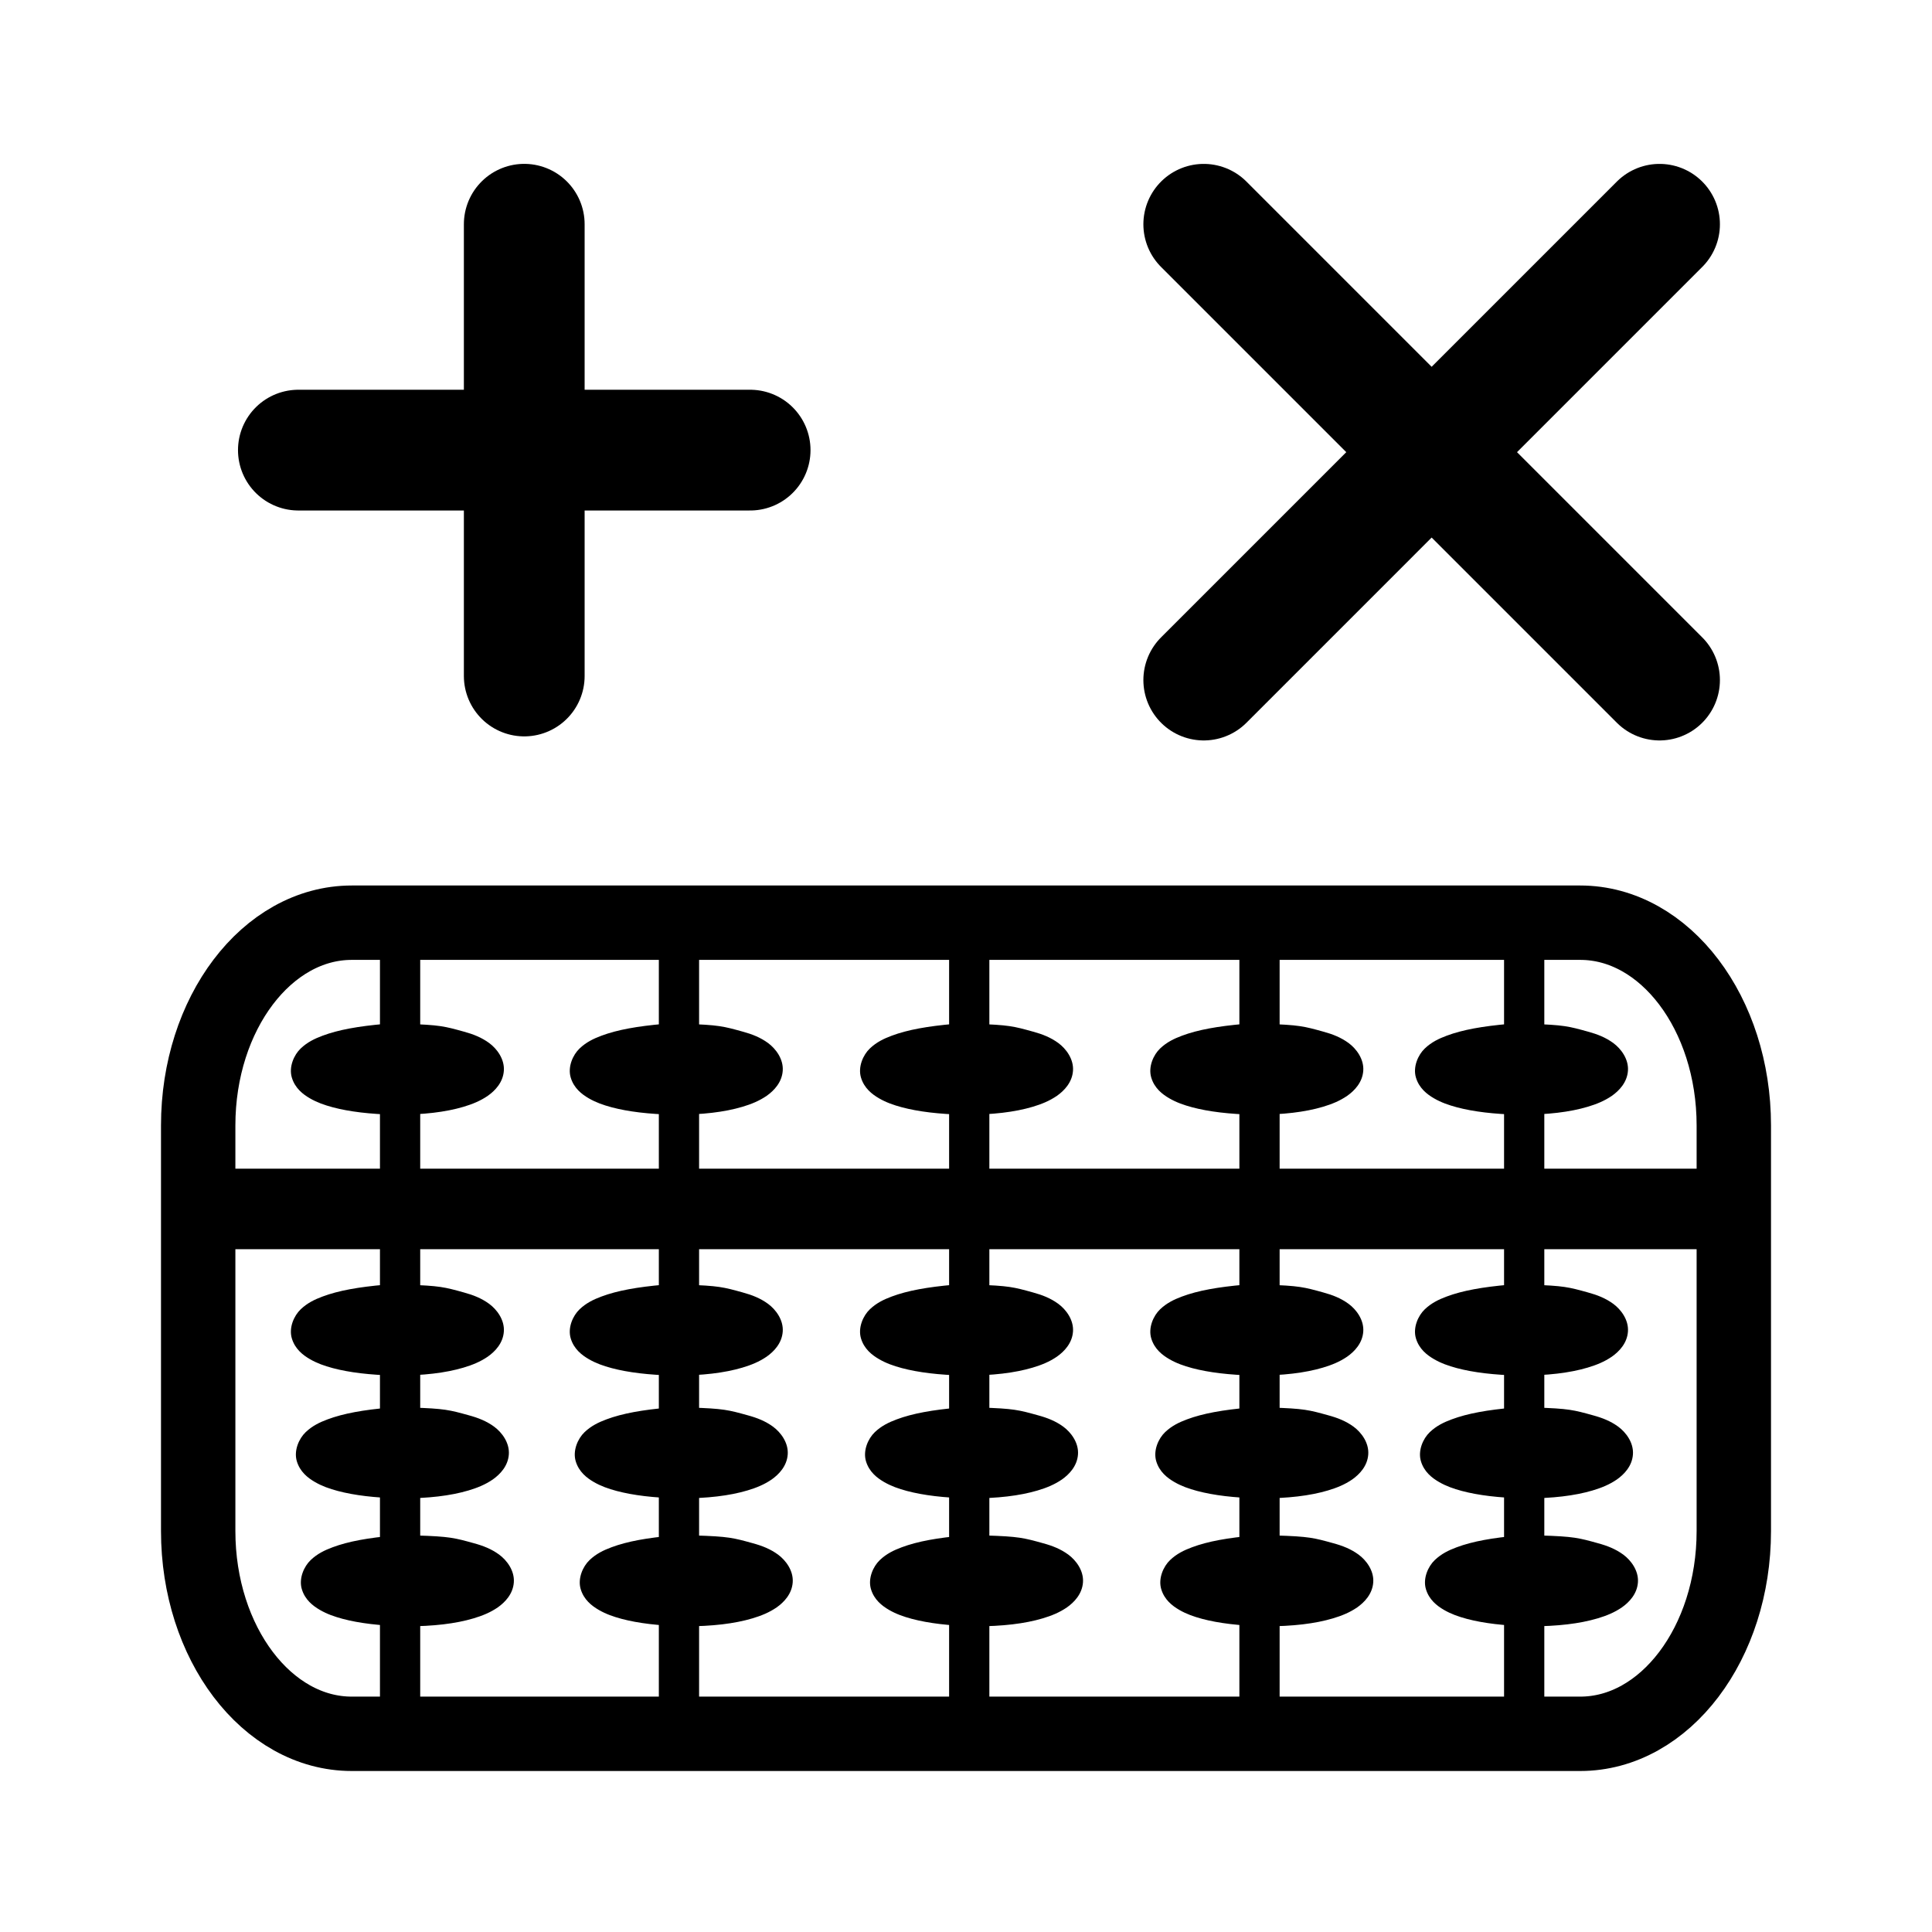
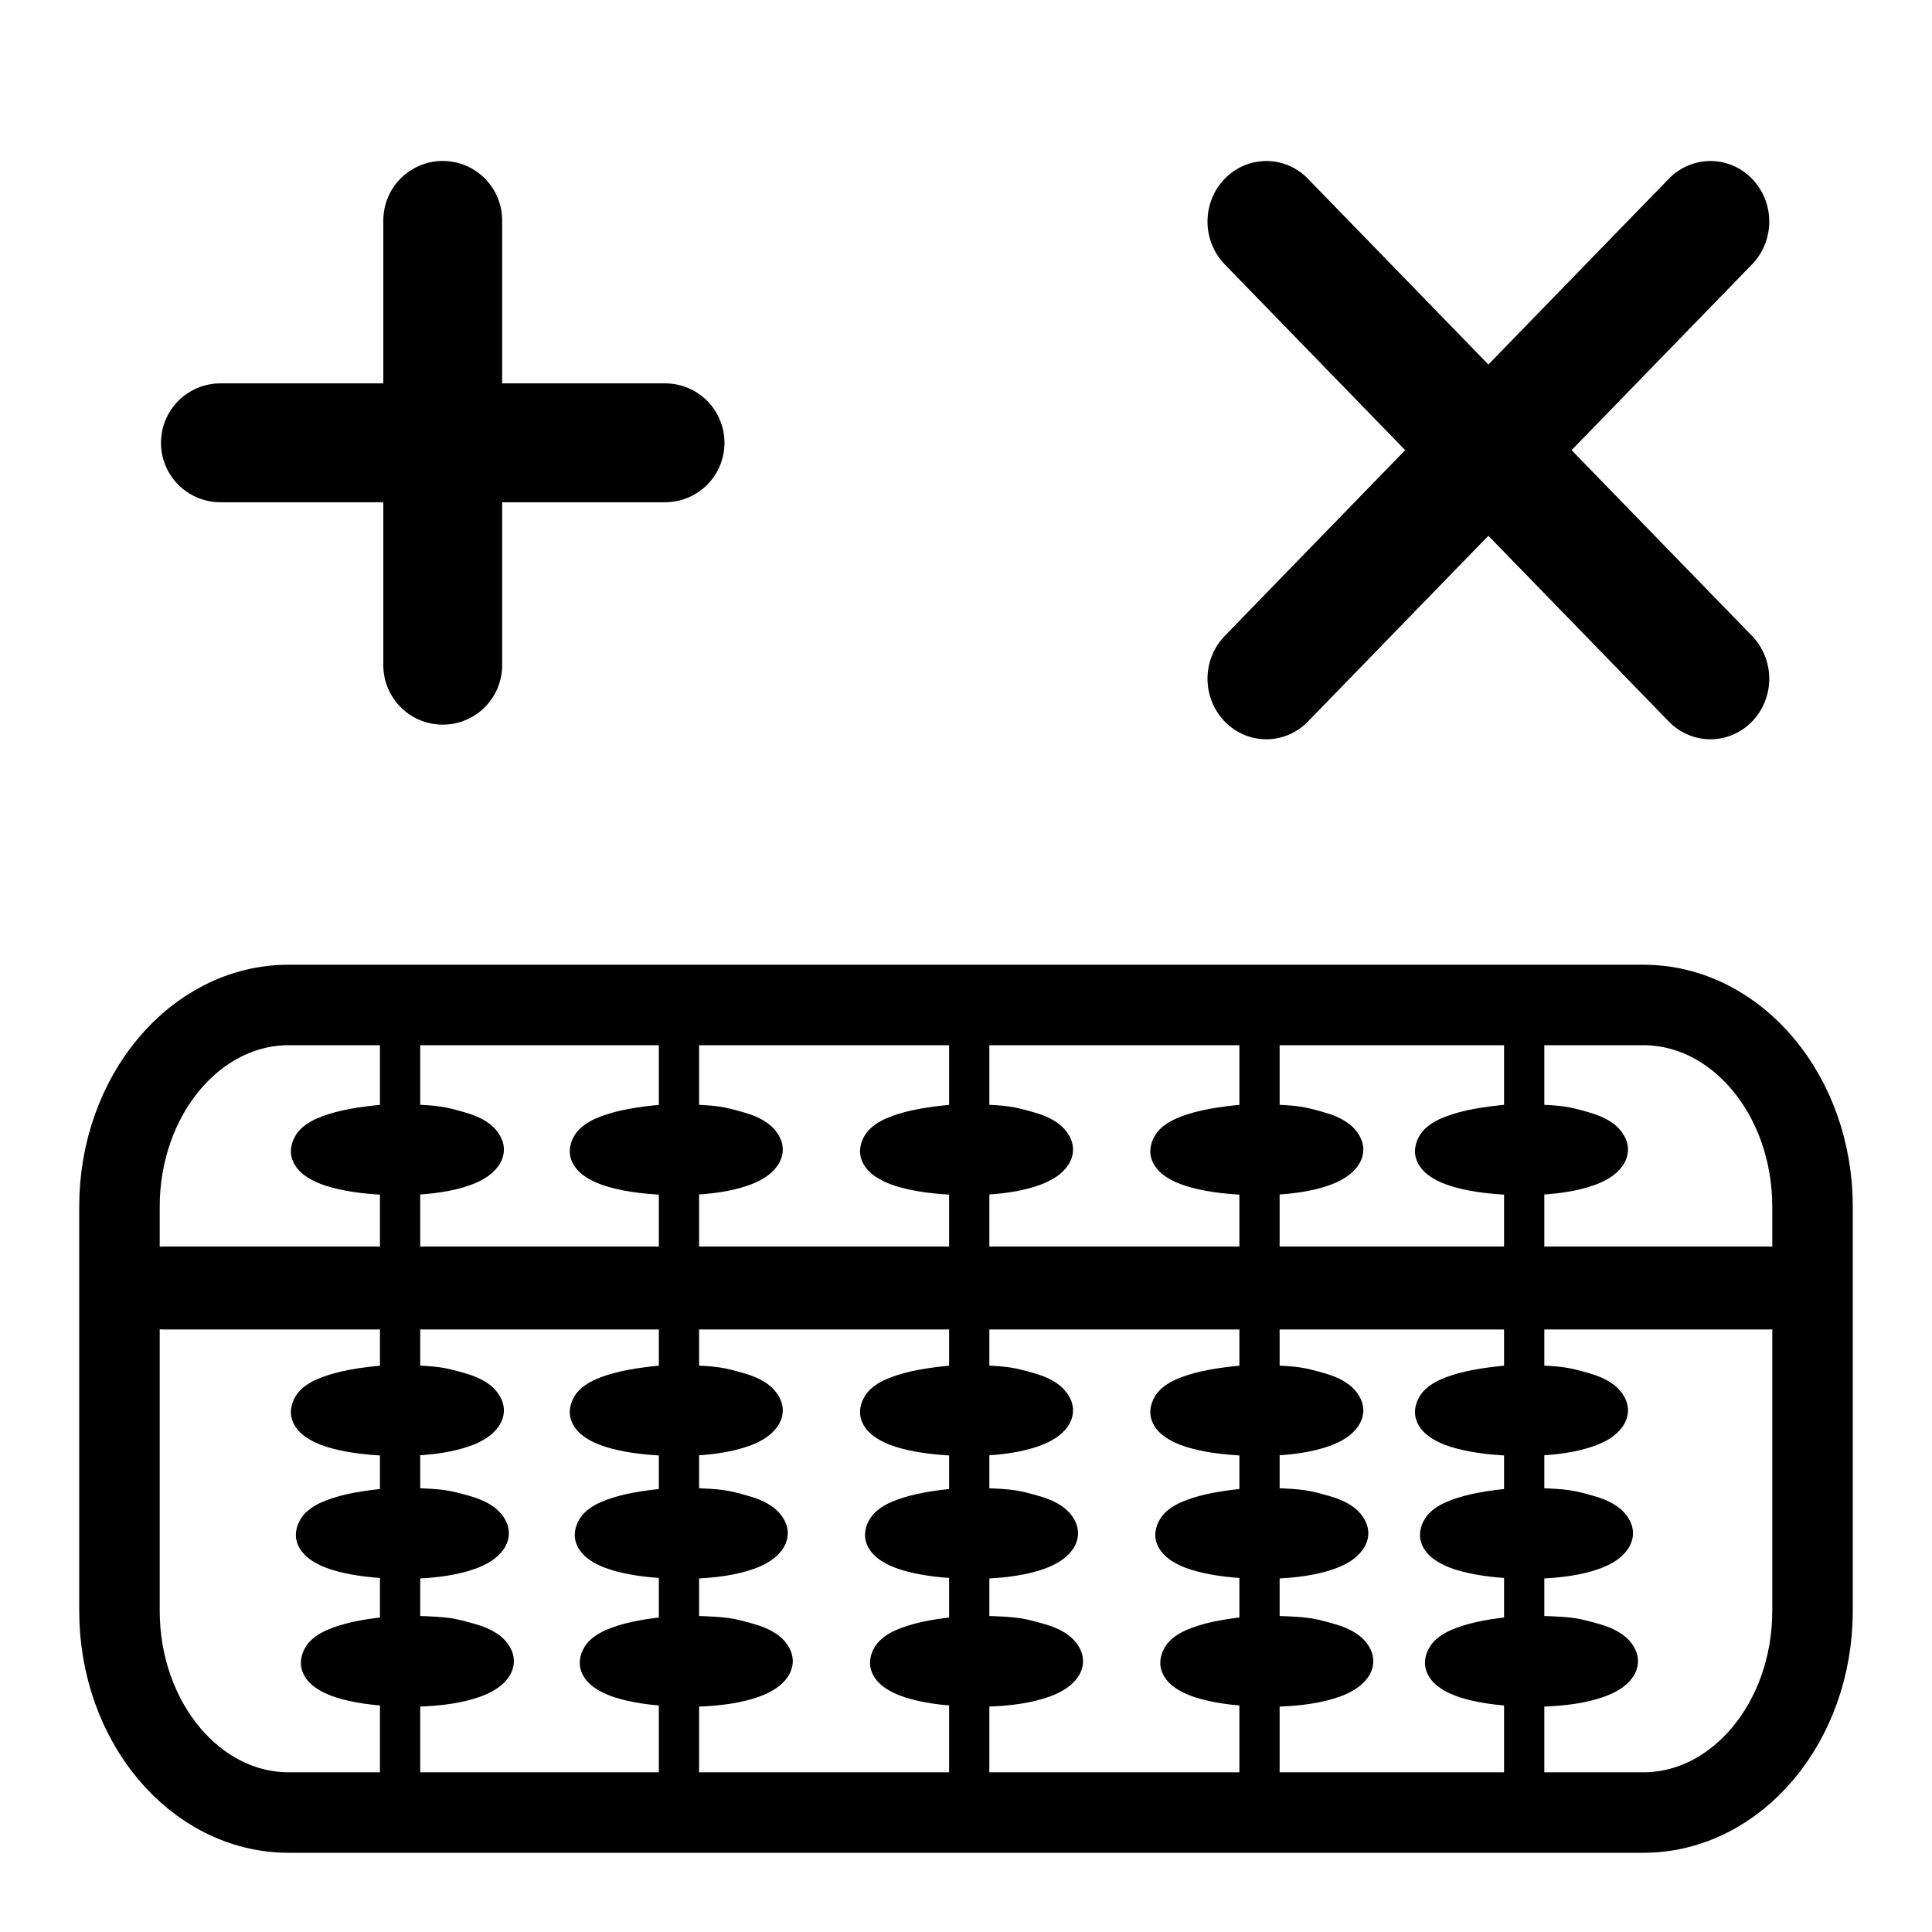
- <svg xmlns="http://www.w3.org/2000/svg" version="1.1" viewBox="0 0 24 24">
-   <g stroke-linecap="round" stroke-linejoin="round">
-     <rect x="2.462" y="11.462" width="19.076" height="10.076" rx="1.908" ry="2.519" fill="none" stroke="currentColor" stroke-width=".924" />
-     <g fill="none" stroke="currentColor" stroke-width="1.5">
-       <g transform="translate(-.16555 -.38201)">
-         <path d="m15.119 8.83 5.662-5.662" />
-         <path d="m15.119 3.168 5.662 5.662" />
-       </g>
-       <g transform="translate(-.16555 .075543)">
-         <path d="m6.678 2.71v5.612" />
-         <path d="m9.484 5.516h-5.612" />
-       </g>
+ <svg xmlns="http://www.w3.org/2000/svg" version="1.1" viewBox="0 0 24 24" id="svg32">
+   <defs id="defs32" />
+   <rect x="1.484" y="12.484" width="21.032" height="10.032" rx="2.103" ry="2.508" fill="none" stroke="#000000" stroke-width="0.968" id="rect1" style="stroke-linecap:round;stroke-linejoin:round;stroke-width:1;stroke-dasharray:none" />
+   <g transform="matrix(0.97436,0,0,1.003023,0.9994217,-0.4253101)" id="g2" style="fill:none;stroke:#000000;stroke-width:1.5;stroke-linecap:round;stroke-linejoin:round">
+     <path d="M 15.119,8.83 20.781,3.168" id="path1" />
+     <path d="m 15.119,3.168 5.662,5.662" id="path2" />
+   </g>
+   <g transform="matrix(0.9842607,0,0,0.9846071,-1.073058,0.06957806)" id="g4" style="fill:none;stroke:#000000;stroke-width:1.5;stroke-linecap:round;stroke-linejoin:round">
+     <path d="M 6.678,2.71 V 8.322" id="path3" />
+     <path d="M 9.484,5.516 H 3.872" id="path4" />
+   </g>
+   <path d="M 2.032,16 H 22.024" fill="none" stroke="#000000" id="path5" style="stroke-width:1.03;stroke-linecap:round;stroke-linejoin:round" />
+   <path d="m 4.97,12.744 v 9.507" fill="none" stroke="#000000" stroke-width="0.5" id="path6" style="stroke-linecap:round;stroke-linejoin:round" />
+   <g stroke-width="0.652" id="g10" style="stroke-linecap:round;stroke-linejoin:round" transform="translate(0,0.9999997)">
+     <path d="m 5.167,19.073 c -0.083,-0.007 -0.107,-0.005 -0.259,0.001 -0.332,0.029 -0.579,0.073 -0.777,0.147 -0.099,0.037 -0.189,0.08 -0.272,0.159 -0.083,0.079 -0.149,0.228 -0.11,0.36 0.039,0.132 0.137,0.208 0.225,0.259 0.088,0.051 0.179,0.083 0.283,0.111 0.207,0.055 0.461,0.085 0.775,0.093 0.003,3.8e-5 0.006,3.8e-5 0.01,0 0.341,0 0.618,-0.033 0.84,-0.099 0.111,-0.033 0.209,-0.073 0.301,-0.136 C 6.275,19.903 6.373,19.8 6.383,19.655 6.393,19.511 6.297,19.382 6.201,19.312 6.105,19.242 6.003,19.202 5.885,19.169 5.65,19.104 5.588,19.085 5.167,19.073 Z" color="#000000" style="-inkscape-stroke:none" id="path7" />
+     <path d="m 5.105,17.484 c -0.083,-0.007 -0.107,-0.005 -0.259,0.001 -0.332,0.029 -0.579,0.073 -0.777,0.147 -0.099,0.037 -0.189,0.08 -0.272,0.159 -0.083,0.079 -0.149,0.228 -0.11,0.36 0.039,0.132 0.137,0.208 0.225,0.259 0.088,0.051 0.179,0.083 0.283,0.111 0.207,0.055 0.461,0.085 0.775,0.093 0.003,3.8e-5 0.006,3.8e-5 0.01,0 0.341,0 0.618,-0.033 0.84,-0.099 0.111,-0.033 0.209,-0.073 0.301,-0.136 C 6.212,18.314 6.311,18.211 6.321,18.066 6.331,17.922 6.235,17.793 6.139,17.723 6.043,17.653 5.941,17.613 5.823,17.58 5.588,17.515 5.525,17.496 5.105,17.484 Z" color="#000000" style="-inkscape-stroke:none" id="path8" />
+     <path d="m 5.043,15.958 c -0.083,-0.007 -0.107,-0.005 -0.259,0.001 -0.332,0.029 -0.579,0.073 -0.777,0.147 -0.099,0.037 -0.189,0.08 -0.272,0.159 -0.083,0.079 -0.149,0.228 -0.11,0.36 0.039,0.132 0.137,0.208 0.225,0.259 0.088,0.051 0.179,0.083 0.283,0.111 0.207,0.055 0.461,0.085 0.775,0.093 0.003,3.8e-5 0.006,3.8e-5 0.01,0 0.341,0 0.618,-0.033 0.84,-0.099 0.111,-0.033 0.209,-0.073 0.301,-0.136 C 6.15,16.788 6.249,16.685 6.259,16.54 6.269,16.396 6.172,16.267 6.077,16.197 5.981,16.127 5.878,16.087 5.761,16.054 5.525,15.989 5.463,15.97 5.043,15.958 Z" color="#000000" style="-inkscape-stroke:none" id="path9" />
+     <path d="m 5.043,12.718 c -0.083,-0.007 -0.107,-0.005 -0.259,0.001 -0.332,0.029 -0.579,0.073 -0.777,0.147 -0.099,0.037 -0.189,0.08 -0.272,0.159 -0.083,0.079 -0.149,0.228 -0.11,0.36 0.039,0.132 0.137,0.208 0.225,0.259 0.088,0.051 0.179,0.083 0.283,0.111 0.207,0.055 0.461,0.085 0.775,0.093 0.003,3.8e-5 0.006,3.8e-5 0.01,0 0.341,0 0.618,-0.033 0.84,-0.099 0.111,-0.033 0.209,-0.073 0.301,-0.136 C 6.15,13.548 6.249,13.445 6.259,13.3 6.269,13.156 6.172,13.027 6.077,12.957 5.981,12.887 5.878,12.847 5.761,12.814 5.525,12.749 5.463,12.73 5.043,12.718 Z" color="#000000" style="-inkscape-stroke:none" id="path10" />
+   </g>
+   <g transform="translate(3.4644,0.9999997)" id="g16" style="stroke-linecap:round;stroke-linejoin:round">
+     <path d="m 4.97,11.744 v 9.507" fill="none" stroke="#000000" stroke-width="0.5" id="path11" />
+     <g stroke-width="0.652" id="g15">
+       <path d="m 5.167,19.073 c -0.083,-0.007 -0.107,-0.005 -0.259,0.001 -0.332,0.029 -0.579,0.073 -0.777,0.147 -0.099,0.037 -0.189,0.08 -0.272,0.159 -0.083,0.079 -0.149,0.228 -0.11,0.36 0.039,0.132 0.137,0.208 0.225,0.259 0.088,0.051 0.179,0.083 0.283,0.111 0.207,0.055 0.461,0.085 0.775,0.093 0.003,3.8e-5 0.006,3.8e-5 0.01,0 0.341,0 0.618,-0.033 0.84,-0.099 0.111,-0.033 0.209,-0.073 0.301,-0.136 C 6.275,19.903 6.373,19.8 6.383,19.655 6.393,19.511 6.297,19.382 6.201,19.312 6.105,19.242 6.003,19.202 5.885,19.169 5.65,19.104 5.588,19.085 5.167,19.073 Z" color="#000000" style="-inkscape-stroke:none" id="path12" />
+       <path d="m 5.105,17.484 c -0.083,-0.007 -0.107,-0.005 -0.259,0.001 -0.332,0.029 -0.579,0.073 -0.777,0.147 -0.099,0.037 -0.189,0.08 -0.272,0.159 -0.083,0.079 -0.149,0.228 -0.11,0.36 0.039,0.132 0.137,0.208 0.225,0.259 0.088,0.051 0.179,0.083 0.283,0.111 0.207,0.055 0.461,0.085 0.775,0.093 0.003,3.8e-5 0.006,3.8e-5 0.01,0 0.341,0 0.618,-0.033 0.84,-0.099 0.111,-0.033 0.209,-0.073 0.301,-0.136 C 6.212,18.314 6.311,18.211 6.321,18.066 6.331,17.922 6.235,17.793 6.139,17.723 6.043,17.653 5.941,17.613 5.823,17.58 5.588,17.515 5.525,17.496 5.105,17.484 Z" color="#000000" style="-inkscape-stroke:none" id="path13" />
+       <path d="m 5.043,15.958 c -0.083,-0.007 -0.107,-0.005 -0.259,0.001 -0.332,0.029 -0.579,0.073 -0.777,0.147 -0.099,0.037 -0.189,0.08 -0.272,0.159 -0.083,0.079 -0.149,0.228 -0.11,0.36 0.039,0.132 0.137,0.208 0.225,0.259 0.088,0.051 0.179,0.083 0.283,0.111 0.207,0.055 0.461,0.085 0.775,0.093 0.003,3.8e-5 0.006,3.8e-5 0.01,0 0.341,0 0.618,-0.033 0.84,-0.099 0.111,-0.033 0.209,-0.073 0.301,-0.136 C 6.15,16.788 6.249,16.685 6.259,16.54 6.269,16.396 6.172,16.267 6.077,16.197 5.981,16.127 5.878,16.087 5.761,16.054 5.525,15.989 5.463,15.97 5.043,15.958 Z" color="#000000" style="-inkscape-stroke:none" id="path14" />
+       <path d="m 5.043,12.718 c -0.083,-0.007 -0.107,-0.005 -0.259,0.001 -0.332,0.029 -0.579,0.073 -0.777,0.147 -0.099,0.037 -0.189,0.08 -0.272,0.159 -0.083,0.079 -0.149,0.228 -0.11,0.36 0.039,0.132 0.137,0.208 0.225,0.259 0.088,0.051 0.179,0.083 0.283,0.111 0.207,0.055 0.461,0.085 0.775,0.093 0.003,3.8e-5 0.006,3.8e-5 0.01,0 0.341,0 0.618,-0.033 0.84,-0.099 0.111,-0.033 0.209,-0.073 0.301,-0.136 C 6.15,13.548 6.249,13.445 6.259,13.3 6.269,13.156 6.172,13.027 6.077,12.957 5.981,12.887 5.878,12.847 5.761,12.814 5.525,12.749 5.463,12.73 5.043,12.718 Z" color="#000000" style="-inkscape-stroke:none" id="path15" />
    </g>
-     <path d="m2.554 15.018h18.849" fill="none" stroke="currentColor" />
-     <path d="m4.97 11.744v9.507" fill="none" stroke="currentColor" stroke-width=".5" />
-     <g stroke-width=".652">
-       <path d="m5.167 19.073c-0.083-0.007-0.107-0.005-0.259 0.001-0.332 0.029-0.579 0.073-0.777 0.147-0.099 0.037-0.189 0.08-0.272 0.159-0.083 0.079-0.149 0.228-0.11 0.36 0.039 0.132 0.137 0.208 0.225 0.259 0.088 0.051 0.179 0.083 0.283 0.111 0.207 0.055 0.461 0.085 0.775 0.093 0.003 3.8e-5 0.006 3.8e-5 0.01 0 0.341 0 0.618-0.033 0.84-0.099 0.111-0.033 0.209-0.073 0.301-0.136 0.091-0.064 0.19-0.167 0.2-0.312 0.01-0.145-0.086-0.273-0.182-0.344-0.096-0.07-0.198-0.11-0.316-0.142-0.235-0.065-0.298-0.084-0.718-0.096z" color="#000000" style="-inkscape-stroke:none" />
-       <path d="m5.105 17.484c-0.083-0.007-0.107-0.005-0.259 0.001-0.332 0.029-0.579 0.073-0.777 0.147-0.099 0.037-0.189 0.08-0.272 0.159-0.083 0.079-0.149 0.228-0.11 0.36 0.039 0.132 0.137 0.208 0.225 0.259 0.088 0.051 0.179 0.083 0.283 0.111 0.207 0.055 0.461 0.085 0.775 0.093 0.003 3.8e-5 0.006 3.8e-5 0.01 0 0.341 0 0.618-0.033 0.84-0.099 0.111-0.033 0.209-0.073 0.301-0.136 0.091-0.064 0.19-0.167 0.2-0.312 0.01-0.145-0.086-0.273-0.182-0.344-0.096-0.07-0.198-0.11-0.316-0.142-0.235-0.065-0.298-0.084-0.718-0.096z" color="#000000" style="-inkscape-stroke:none" />
-       <path d="m5.043 15.958c-0.083-0.007-0.107-0.005-0.259 0.001-0.332 0.029-0.579 0.073-0.777 0.147-0.099 0.037-0.189 0.08-0.272 0.159-0.083 0.079-0.149 0.228-0.11 0.36 0.039 0.132 0.137 0.208 0.225 0.259 0.088 0.051 0.179 0.083 0.283 0.111 0.207 0.055 0.461 0.085 0.775 0.093 0.003 3.8e-5 0.006 3.8e-5 0.01 0 0.341 0 0.618-0.033 0.84-0.099 0.111-0.033 0.209-0.073 0.301-0.136 0.091-0.064 0.19-0.167 0.2-0.312 0.01-0.145-0.086-0.273-0.182-0.344-0.096-0.07-0.198-0.11-0.316-0.142-0.235-0.065-0.298-0.084-0.718-0.096z" color="#000000" style="-inkscape-stroke:none" />
-       <path d="m5.043 12.718c-0.083-0.007-0.107-0.005-0.259 0.001-0.332 0.029-0.579 0.073-0.777 0.147-0.099 0.037-0.189 0.08-0.272 0.159-0.083 0.079-0.149 0.228-0.11 0.36 0.039 0.132 0.137 0.208 0.225 0.259 0.088 0.051 0.179 0.083 0.283 0.111 0.207 0.055 0.461 0.085 0.775 0.093 0.003 3.8e-5 0.006 3.8e-5 0.01 0 0.341 0 0.618-0.033 0.84-0.099 0.111-0.033 0.209-0.073 0.301-0.136 0.091-0.064 0.19-0.167 0.2-0.312 0.01-0.145-0.086-0.273-0.182-0.344-0.096-0.07-0.198-0.11-0.316-0.142-0.235-0.065-0.298-0.084-0.718-0.096z" color="#000000" style="-inkscape-stroke:none" />
+   </g>
+   <g transform="translate(7.0702,0.9999997)" id="g21" style="stroke-linecap:round;stroke-linejoin:round">
+     <path d="m 4.97,11.744 v 9.507" fill="none" stroke="#000000" stroke-width="0.5" id="path16" />
+     <g stroke-width="0.652" id="g20">
+       <path d="m 5.167,19.073 c -0.083,-0.007 -0.107,-0.005 -0.259,0.001 -0.332,0.029 -0.579,0.073 -0.777,0.147 -0.099,0.037 -0.189,0.08 -0.272,0.159 -0.083,0.079 -0.149,0.228 -0.11,0.36 0.039,0.132 0.137,0.208 0.225,0.259 0.088,0.051 0.179,0.083 0.283,0.111 0.207,0.055 0.461,0.085 0.775,0.093 0.003,3.8e-5 0.006,3.8e-5 0.01,0 0.341,0 0.618,-0.033 0.84,-0.099 0.111,-0.033 0.209,-0.073 0.301,-0.136 C 6.275,19.903 6.373,19.8 6.383,19.655 6.393,19.511 6.297,19.382 6.201,19.312 6.105,19.242 6.003,19.202 5.885,19.169 5.65,19.104 5.588,19.085 5.167,19.073 Z" color="#000000" style="-inkscape-stroke:none" id="path17" />
+       <path d="m 5.105,17.484 c -0.083,-0.007 -0.107,-0.005 -0.259,0.001 -0.332,0.029 -0.579,0.073 -0.777,0.147 -0.099,0.037 -0.189,0.08 -0.272,0.159 -0.083,0.079 -0.149,0.228 -0.11,0.36 0.039,0.132 0.137,0.208 0.225,0.259 0.088,0.051 0.179,0.083 0.283,0.111 0.207,0.055 0.461,0.085 0.775,0.093 0.003,3.8e-5 0.006,3.8e-5 0.01,0 0.341,0 0.618,-0.033 0.84,-0.099 0.111,-0.033 0.209,-0.073 0.301,-0.136 C 6.212,18.314 6.311,18.211 6.321,18.066 6.331,17.922 6.235,17.793 6.139,17.723 6.043,17.653 5.941,17.613 5.823,17.58 5.588,17.515 5.525,17.496 5.105,17.484 Z" color="#000000" style="-inkscape-stroke:none" id="path18" />
+       <path d="m 5.043,15.958 c -0.083,-0.007 -0.107,-0.005 -0.259,0.001 -0.332,0.029 -0.579,0.073 -0.777,0.147 -0.099,0.037 -0.189,0.08 -0.272,0.159 -0.083,0.079 -0.149,0.228 -0.11,0.36 0.039,0.132 0.137,0.208 0.225,0.259 0.088,0.051 0.179,0.083 0.283,0.111 0.207,0.055 0.461,0.085 0.775,0.093 0.003,3.8e-5 0.006,3.8e-5 0.01,0 0.341,0 0.618,-0.033 0.84,-0.099 0.111,-0.033 0.209,-0.073 0.301,-0.136 C 6.15,16.788 6.249,16.685 6.259,16.54 6.269,16.396 6.172,16.267 6.077,16.197 5.981,16.127 5.878,16.087 5.761,16.054 5.525,15.989 5.463,15.97 5.043,15.958 Z" color="#000000" style="-inkscape-stroke:none" id="path19" />
+       <path d="m 5.043,12.718 c -0.083,-0.007 -0.107,-0.005 -0.259,0.001 -0.332,0.029 -0.579,0.073 -0.777,0.147 -0.099,0.037 -0.189,0.08 -0.272,0.159 -0.083,0.079 -0.149,0.228 -0.11,0.36 0.039,0.132 0.137,0.208 0.225,0.259 0.088,0.051 0.179,0.083 0.283,0.111 0.207,0.055 0.461,0.085 0.775,0.093 0.003,3.8e-5 0.006,3.8e-5 0.01,0 0.341,0 0.618,-0.033 0.84,-0.099 0.111,-0.033 0.209,-0.073 0.301,-0.136 C 6.15,13.548 6.249,13.445 6.259,13.3 6.269,13.156 6.172,13.027 6.077,12.957 5.981,12.887 5.878,12.847 5.761,12.814 5.525,12.749 5.463,12.73 5.043,12.718 Z" color="#000000" style="-inkscape-stroke:none" id="path20" />
    </g>
-     <g transform="translate(3.4644)">
-       <path d="m4.97 11.744v9.507" fill="none" stroke="currentColor" stroke-width=".5" />
-       <g stroke-width=".652">
-         <path d="m5.167 19.073c-0.083-0.007-0.107-0.005-0.259 0.001-0.332 0.029-0.579 0.073-0.777 0.147-0.099 0.037-0.189 0.08-0.272 0.159-0.083 0.079-0.149 0.228-0.11 0.36 0.039 0.132 0.137 0.208 0.225 0.259 0.088 0.051 0.179 0.083 0.283 0.111 0.207 0.055 0.461 0.085 0.775 0.093 0.003 3.8e-5 0.006 3.8e-5 0.01 0 0.341 0 0.618-0.033 0.84-0.099 0.111-0.033 0.209-0.073 0.301-0.136 0.091-0.064 0.19-0.167 0.2-0.312 0.01-0.145-0.086-0.273-0.182-0.344-0.096-0.07-0.198-0.11-0.316-0.142-0.235-0.065-0.298-0.084-0.718-0.096z" color="#000000" style="-inkscape-stroke:none" />
-         <path d="m5.105 17.484c-0.083-0.007-0.107-0.005-0.259 0.001-0.332 0.029-0.579 0.073-0.777 0.147-0.099 0.037-0.189 0.08-0.272 0.159-0.083 0.079-0.149 0.228-0.11 0.36 0.039 0.132 0.137 0.208 0.225 0.259 0.088 0.051 0.179 0.083 0.283 0.111 0.207 0.055 0.461 0.085 0.775 0.093 0.003 3.8e-5 0.006 3.8e-5 0.01 0 0.341 0 0.618-0.033 0.84-0.099 0.111-0.033 0.209-0.073 0.301-0.136 0.091-0.064 0.19-0.167 0.2-0.312 0.01-0.145-0.086-0.273-0.182-0.344-0.096-0.07-0.198-0.11-0.316-0.142-0.235-0.065-0.298-0.084-0.718-0.096z" color="#000000" style="-inkscape-stroke:none" />
-         <path d="m5.043 15.958c-0.083-0.007-0.107-0.005-0.259 0.001-0.332 0.029-0.579 0.073-0.777 0.147-0.099 0.037-0.189 0.08-0.272 0.159-0.083 0.079-0.149 0.228-0.11 0.36 0.039 0.132 0.137 0.208 0.225 0.259 0.088 0.051 0.179 0.083 0.283 0.111 0.207 0.055 0.461 0.085 0.775 0.093 0.003 3.8e-5 0.006 3.8e-5 0.01 0 0.341 0 0.618-0.033 0.84-0.099 0.111-0.033 0.209-0.073 0.301-0.136 0.091-0.064 0.19-0.167 0.2-0.312 0.01-0.145-0.086-0.273-0.182-0.344-0.096-0.07-0.198-0.11-0.316-0.142-0.235-0.065-0.298-0.084-0.718-0.096z" color="#000000" style="-inkscape-stroke:none" />
-         <path d="m5.043 12.718c-0.083-0.007-0.107-0.005-0.259 0.001-0.332 0.029-0.579 0.073-0.777 0.147-0.099 0.037-0.189 0.08-0.272 0.159-0.083 0.079-0.149 0.228-0.11 0.36 0.039 0.132 0.137 0.208 0.225 0.259 0.088 0.051 0.179 0.083 0.283 0.111 0.207 0.055 0.461 0.085 0.775 0.093 0.003 3.8e-5 0.006 3.8e-5 0.01 0 0.341 0 0.618-0.033 0.84-0.099 0.111-0.033 0.209-0.073 0.301-0.136 0.091-0.064 0.19-0.167 0.2-0.312 0.01-0.145-0.086-0.273-0.182-0.344-0.096-0.07-0.198-0.11-0.316-0.142-0.235-0.065-0.298-0.084-0.718-0.096z" color="#000000" style="-inkscape-stroke:none" />
-       </g>
+   </g>
+   <g transform="translate(10.676,0.9999997)" id="g26" style="stroke-linecap:round;stroke-linejoin:round">
+     <path d="m 4.97,11.744 v 9.507" fill="none" stroke="#000000" stroke-width="0.5" id="path21" />
+     <g stroke-width="0.652" id="g25">
+       <path d="m 5.167,19.073 c -0.083,-0.007 -0.107,-0.005 -0.259,0.001 -0.332,0.029 -0.579,0.073 -0.777,0.147 -0.099,0.037 -0.189,0.08 -0.272,0.159 -0.083,0.079 -0.149,0.228 -0.11,0.36 0.039,0.132 0.137,0.208 0.225,0.259 0.088,0.051 0.179,0.083 0.283,0.111 0.207,0.055 0.461,0.085 0.775,0.093 0.003,3.8e-5 0.006,3.8e-5 0.01,0 0.341,0 0.618,-0.033 0.84,-0.099 0.111,-0.033 0.209,-0.073 0.301,-0.136 C 6.275,19.903 6.373,19.8 6.383,19.655 6.393,19.511 6.297,19.382 6.201,19.312 6.105,19.242 6.003,19.202 5.885,19.169 5.65,19.104 5.588,19.085 5.167,19.073 Z" color="#000000" style="-inkscape-stroke:none" id="path22" />
+       <path d="m 5.105,17.484 c -0.083,-0.007 -0.107,-0.005 -0.259,0.001 -0.332,0.029 -0.579,0.073 -0.777,0.147 -0.099,0.037 -0.189,0.08 -0.272,0.159 -0.083,0.079 -0.149,0.228 -0.11,0.36 0.039,0.132 0.137,0.208 0.225,0.259 0.088,0.051 0.179,0.083 0.283,0.111 0.207,0.055 0.461,0.085 0.775,0.093 0.003,3.8e-5 0.006,3.8e-5 0.01,0 0.341,0 0.618,-0.033 0.84,-0.099 0.111,-0.033 0.209,-0.073 0.301,-0.136 C 6.212,18.314 6.311,18.211 6.321,18.066 6.331,17.922 6.235,17.793 6.139,17.723 6.043,17.653 5.941,17.613 5.823,17.58 5.588,17.515 5.525,17.496 5.105,17.484 Z" color="#000000" style="-inkscape-stroke:none" id="path23" />
+       <path d="m 5.043,15.958 c -0.083,-0.007 -0.107,-0.005 -0.259,0.001 -0.332,0.029 -0.579,0.073 -0.777,0.147 -0.099,0.037 -0.189,0.08 -0.272,0.159 -0.083,0.079 -0.149,0.228 -0.11,0.36 0.039,0.132 0.137,0.208 0.225,0.259 0.088,0.051 0.179,0.083 0.283,0.111 0.207,0.055 0.461,0.085 0.775,0.093 0.003,3.8e-5 0.006,3.8e-5 0.01,0 0.341,0 0.618,-0.033 0.84,-0.099 0.111,-0.033 0.209,-0.073 0.301,-0.136 C 6.15,16.788 6.249,16.685 6.259,16.54 6.269,16.396 6.172,16.267 6.077,16.197 5.981,16.127 5.878,16.087 5.761,16.054 5.525,15.989 5.463,15.97 5.043,15.958 Z" color="#000000" style="-inkscape-stroke:none" id="path24" />
+       <path d="m 5.043,12.718 c -0.083,-0.007 -0.107,-0.005 -0.259,0.001 -0.332,0.029 -0.579,0.073 -0.777,0.147 -0.099,0.037 -0.189,0.08 -0.272,0.159 -0.083,0.079 -0.149,0.228 -0.11,0.36 0.039,0.132 0.137,0.208 0.225,0.259 0.088,0.051 0.179,0.083 0.283,0.111 0.207,0.055 0.461,0.085 0.775,0.093 0.003,3.8e-5 0.006,3.8e-5 0.01,0 0.341,0 0.618,-0.033 0.84,-0.099 0.111,-0.033 0.209,-0.073 0.301,-0.136 C 6.15,13.548 6.249,13.445 6.259,13.3 6.269,13.156 6.172,13.027 6.077,12.957 5.981,12.887 5.878,12.847 5.761,12.814 5.525,12.749 5.463,12.73 5.043,12.718 Z" color="#000000" style="-inkscape-stroke:none" id="path25" />
    </g>
-     <g transform="translate(7.0702)">
-       <path d="m4.97 11.744v9.507" fill="none" stroke="currentColor" stroke-width=".5" />
-       <g stroke-width=".652">
-         <path d="m5.167 19.073c-0.083-0.007-0.107-0.005-0.259 0.001-0.332 0.029-0.579 0.073-0.777 0.147-0.099 0.037-0.189 0.08-0.272 0.159-0.083 0.079-0.149 0.228-0.11 0.36 0.039 0.132 0.137 0.208 0.225 0.259 0.088 0.051 0.179 0.083 0.283 0.111 0.207 0.055 0.461 0.085 0.775 0.093 0.003 3.8e-5 0.006 3.8e-5 0.01 0 0.341 0 0.618-0.033 0.84-0.099 0.111-0.033 0.209-0.073 0.301-0.136 0.091-0.064 0.19-0.167 0.2-0.312 0.01-0.145-0.086-0.273-0.182-0.344-0.096-0.07-0.198-0.11-0.316-0.142-0.235-0.065-0.298-0.084-0.718-0.096z" color="#000000" style="-inkscape-stroke:none" />
-         <path d="m5.105 17.484c-0.083-0.007-0.107-0.005-0.259 0.001-0.332 0.029-0.579 0.073-0.777 0.147-0.099 0.037-0.189 0.08-0.272 0.159-0.083 0.079-0.149 0.228-0.11 0.36 0.039 0.132 0.137 0.208 0.225 0.259 0.088 0.051 0.179 0.083 0.283 0.111 0.207 0.055 0.461 0.085 0.775 0.093 0.003 3.8e-5 0.006 3.8e-5 0.01 0 0.341 0 0.618-0.033 0.84-0.099 0.111-0.033 0.209-0.073 0.301-0.136 0.091-0.064 0.19-0.167 0.2-0.312 0.01-0.145-0.086-0.273-0.182-0.344-0.096-0.07-0.198-0.11-0.316-0.142-0.235-0.065-0.298-0.084-0.718-0.096z" color="#000000" style="-inkscape-stroke:none" />
-         <path d="m5.043 15.958c-0.083-0.007-0.107-0.005-0.259 0.001-0.332 0.029-0.579 0.073-0.777 0.147-0.099 0.037-0.189 0.08-0.272 0.159-0.083 0.079-0.149 0.228-0.11 0.36 0.039 0.132 0.137 0.208 0.225 0.259 0.088 0.051 0.179 0.083 0.283 0.111 0.207 0.055 0.461 0.085 0.775 0.093 0.003 3.8e-5 0.006 3.8e-5 0.01 0 0.341 0 0.618-0.033 0.84-0.099 0.111-0.033 0.209-0.073 0.301-0.136 0.091-0.064 0.19-0.167 0.2-0.312 0.01-0.145-0.086-0.273-0.182-0.344-0.096-0.07-0.198-0.11-0.316-0.142-0.235-0.065-0.298-0.084-0.718-0.096z" color="#000000" style="-inkscape-stroke:none" />
-         <path d="m5.043 12.718c-0.083-0.007-0.107-0.005-0.259 0.001-0.332 0.029-0.579 0.073-0.777 0.147-0.099 0.037-0.189 0.08-0.272 0.159-0.083 0.079-0.149 0.228-0.11 0.36 0.039 0.132 0.137 0.208 0.225 0.259 0.088 0.051 0.179 0.083 0.283 0.111 0.207 0.055 0.461 0.085 0.775 0.093 0.003 3.8e-5 0.006 3.8e-5 0.01 0 0.341 0 0.618-0.033 0.84-0.099 0.111-0.033 0.209-0.073 0.301-0.136 0.091-0.064 0.19-0.167 0.2-0.312 0.01-0.145-0.086-0.273-0.182-0.344-0.096-0.07-0.198-0.11-0.316-0.142-0.235-0.065-0.298-0.084-0.718-0.096z" color="#000000" style="-inkscape-stroke:none" />
-       </g>
-     </g>
-     <g transform="translate(10.676)">
-       <path d="m4.97 11.744v9.507" fill="none" stroke="currentColor" stroke-width=".5" />
-       <g stroke-width=".652">
-         <path d="m5.167 19.073c-0.083-0.007-0.107-0.005-0.259 0.001-0.332 0.029-0.579 0.073-0.777 0.147-0.099 0.037-0.189 0.08-0.272 0.159-0.083 0.079-0.149 0.228-0.11 0.36 0.039 0.132 0.137 0.208 0.225 0.259 0.088 0.051 0.179 0.083 0.283 0.111 0.207 0.055 0.461 0.085 0.775 0.093 0.003 3.8e-5 0.006 3.8e-5 0.01 0 0.341 0 0.618-0.033 0.84-0.099 0.111-0.033 0.209-0.073 0.301-0.136 0.091-0.064 0.19-0.167 0.2-0.312 0.01-0.145-0.086-0.273-0.182-0.344-0.096-0.07-0.198-0.11-0.316-0.142-0.235-0.065-0.298-0.084-0.718-0.096z" color="#000000" style="-inkscape-stroke:none" />
-         <path d="m5.105 17.484c-0.083-0.007-0.107-0.005-0.259 0.001-0.332 0.029-0.579 0.073-0.777 0.147-0.099 0.037-0.189 0.08-0.272 0.159-0.083 0.079-0.149 0.228-0.11 0.36 0.039 0.132 0.137 0.208 0.225 0.259 0.088 0.051 0.179 0.083 0.283 0.111 0.207 0.055 0.461 0.085 0.775 0.093 0.003 3.8e-5 0.006 3.8e-5 0.01 0 0.341 0 0.618-0.033 0.84-0.099 0.111-0.033 0.209-0.073 0.301-0.136 0.091-0.064 0.19-0.167 0.2-0.312 0.01-0.145-0.086-0.273-0.182-0.344-0.096-0.07-0.198-0.11-0.316-0.142-0.235-0.065-0.298-0.084-0.718-0.096z" color="#000000" style="-inkscape-stroke:none" />
-         <path d="m5.043 15.958c-0.083-0.007-0.107-0.005-0.259 0.001-0.332 0.029-0.579 0.073-0.777 0.147-0.099 0.037-0.189 0.08-0.272 0.159-0.083 0.079-0.149 0.228-0.11 0.36 0.039 0.132 0.137 0.208 0.225 0.259 0.088 0.051 0.179 0.083 0.283 0.111 0.207 0.055 0.461 0.085 0.775 0.093 0.003 3.8e-5 0.006 3.8e-5 0.01 0 0.341 0 0.618-0.033 0.84-0.099 0.111-0.033 0.209-0.073 0.301-0.136 0.091-0.064 0.19-0.167 0.2-0.312 0.01-0.145-0.086-0.273-0.182-0.344-0.096-0.07-0.198-0.11-0.316-0.142-0.235-0.065-0.298-0.084-0.718-0.096z" color="#000000" style="-inkscape-stroke:none" />
-         <path d="m5.043 12.718c-0.083-0.007-0.107-0.005-0.259 0.001-0.332 0.029-0.579 0.073-0.777 0.147-0.099 0.037-0.189 0.08-0.272 0.159-0.083 0.079-0.149 0.228-0.11 0.36 0.039 0.132 0.137 0.208 0.225 0.259 0.088 0.051 0.179 0.083 0.283 0.111 0.207 0.055 0.461 0.085 0.775 0.093 0.003 3.8e-5 0.006 3.8e-5 0.01 0 0.341 0 0.618-0.033 0.84-0.099 0.111-0.033 0.209-0.073 0.301-0.136 0.091-0.064 0.19-0.167 0.2-0.312 0.01-0.145-0.086-0.273-0.182-0.344-0.096-0.07-0.198-0.11-0.316-0.142-0.235-0.065-0.298-0.084-0.718-0.096z" color="#000000" style="-inkscape-stroke:none" />
-       </g>
-     </g>
-     <g transform="translate(13.964)">
-       <path d="m4.97 11.744v9.507" fill="none" stroke="currentColor" stroke-width=".5" />
-       <g stroke-width=".652">
-         <path d="m5.167 19.073c-0.083-0.007-0.107-0.005-0.259 0.001-0.332 0.029-0.579 0.073-0.777 0.147-0.099 0.037-0.189 0.08-0.272 0.159-0.083 0.079-0.149 0.228-0.11 0.36 0.039 0.132 0.137 0.208 0.225 0.259 0.088 0.051 0.179 0.083 0.283 0.111 0.207 0.055 0.461 0.085 0.775 0.093 0.003 3.8e-5 0.006 3.8e-5 0.01 0 0.341 0 0.618-0.033 0.84-0.099 0.111-0.033 0.209-0.073 0.301-0.136 0.091-0.064 0.19-0.167 0.2-0.312 0.01-0.145-0.086-0.273-0.182-0.344-0.096-0.07-0.198-0.11-0.316-0.142-0.235-0.065-0.298-0.084-0.718-0.096z" color="#000000" style="-inkscape-stroke:none" />
-         <path d="m5.105 17.484c-0.083-0.007-0.107-0.005-0.259 0.001-0.332 0.029-0.579 0.073-0.777 0.147-0.099 0.037-0.189 0.08-0.272 0.159-0.083 0.079-0.149 0.228-0.11 0.36 0.039 0.132 0.137 0.208 0.225 0.259 0.088 0.051 0.179 0.083 0.283 0.111 0.207 0.055 0.461 0.085 0.775 0.093 0.003 3.8e-5 0.006 3.8e-5 0.01 0 0.341 0 0.618-0.033 0.84-0.099 0.111-0.033 0.209-0.073 0.301-0.136 0.091-0.064 0.19-0.167 0.2-0.312 0.01-0.145-0.086-0.273-0.182-0.344-0.096-0.07-0.198-0.11-0.316-0.142-0.235-0.065-0.298-0.084-0.718-0.096z" color="#000000" style="-inkscape-stroke:none" />
-         <path d="m5.043 15.958c-0.083-0.007-0.107-0.005-0.259 0.001-0.332 0.029-0.579 0.073-0.777 0.147-0.099 0.037-0.189 0.08-0.272 0.159-0.083 0.079-0.149 0.228-0.11 0.36 0.039 0.132 0.137 0.208 0.225 0.259 0.088 0.051 0.179 0.083 0.283 0.111 0.207 0.055 0.461 0.085 0.775 0.093 0.003 3.8e-5 0.006 3.8e-5 0.01 0 0.341 0 0.618-0.033 0.84-0.099 0.111-0.033 0.209-0.073 0.301-0.136 0.091-0.064 0.19-0.167 0.2-0.312 0.01-0.145-0.086-0.273-0.182-0.344-0.096-0.07-0.198-0.11-0.316-0.142-0.235-0.065-0.298-0.084-0.718-0.096z" color="#000000" style="-inkscape-stroke:none" />
-         <path d="m5.043 12.718c-0.083-0.007-0.107-0.005-0.259 0.001-0.332 0.029-0.579 0.073-0.777 0.147-0.099 0.037-0.189 0.08-0.272 0.159-0.083 0.079-0.149 0.228-0.11 0.36 0.039 0.132 0.137 0.208 0.225 0.259 0.088 0.051 0.179 0.083 0.283 0.111 0.207 0.055 0.461 0.085 0.775 0.093 0.003 3.8e-5 0.006 3.8e-5 0.01 0 0.341 0 0.618-0.033 0.84-0.099 0.111-0.033 0.209-0.073 0.301-0.136 0.091-0.064 0.19-0.167 0.2-0.312 0.01-0.145-0.086-0.273-0.182-0.344-0.096-0.07-0.198-0.11-0.316-0.142-0.235-0.065-0.298-0.084-0.718-0.096z" color="#000000" style="-inkscape-stroke:none" />
-       </g>
+   </g>
+   <g transform="translate(13.964,0.9999997)" id="g31" style="stroke-linecap:round;stroke-linejoin:round">
+     <path d="m 4.97,11.744 v 9.507" fill="none" stroke="#000000" stroke-width="0.5" id="path26" />
+     <g stroke-width="0.652" id="g30">
+       <path d="m 5.167,19.073 c -0.083,-0.007 -0.107,-0.005 -0.259,0.001 -0.332,0.029 -0.579,0.073 -0.777,0.147 -0.099,0.037 -0.189,0.08 -0.272,0.159 -0.083,0.079 -0.149,0.228 -0.11,0.36 0.039,0.132 0.137,0.208 0.225,0.259 0.088,0.051 0.179,0.083 0.283,0.111 0.207,0.055 0.461,0.085 0.775,0.093 0.003,3.8e-5 0.006,3.8e-5 0.01,0 0.341,0 0.618,-0.033 0.84,-0.099 0.111,-0.033 0.209,-0.073 0.301,-0.136 C 6.275,19.903 6.373,19.8 6.383,19.655 6.393,19.511 6.297,19.382 6.201,19.312 6.105,19.242 6.003,19.202 5.885,19.169 5.65,19.104 5.588,19.085 5.167,19.073 Z" color="#000000" style="-inkscape-stroke:none" id="path27" />
+       <path d="m 5.105,17.484 c -0.083,-0.007 -0.107,-0.005 -0.259,0.001 -0.332,0.029 -0.579,0.073 -0.777,0.147 -0.099,0.037 -0.189,0.08 -0.272,0.159 -0.083,0.079 -0.149,0.228 -0.11,0.36 0.039,0.132 0.137,0.208 0.225,0.259 0.088,0.051 0.179,0.083 0.283,0.111 0.207,0.055 0.461,0.085 0.775,0.093 0.003,3.8e-5 0.006,3.8e-5 0.01,0 0.341,0 0.618,-0.033 0.84,-0.099 0.111,-0.033 0.209,-0.073 0.301,-0.136 C 6.212,18.314 6.311,18.211 6.321,18.066 6.331,17.922 6.235,17.793 6.139,17.723 6.043,17.653 5.941,17.613 5.823,17.58 5.588,17.515 5.525,17.496 5.105,17.484 Z" color="#000000" style="-inkscape-stroke:none" id="path28" />
+       <path d="m 5.043,15.958 c -0.083,-0.007 -0.107,-0.005 -0.259,0.001 -0.332,0.029 -0.579,0.073 -0.777,0.147 -0.099,0.037 -0.189,0.08 -0.272,0.159 -0.083,0.079 -0.149,0.228 -0.11,0.36 0.039,0.132 0.137,0.208 0.225,0.259 0.088,0.051 0.179,0.083 0.283,0.111 0.207,0.055 0.461,0.085 0.775,0.093 0.003,3.8e-5 0.006,3.8e-5 0.01,0 0.341,0 0.618,-0.033 0.84,-0.099 0.111,-0.033 0.209,-0.073 0.301,-0.136 C 6.15,16.788 6.249,16.685 6.259,16.54 6.269,16.396 6.172,16.267 6.077,16.197 5.981,16.127 5.878,16.087 5.761,16.054 5.525,15.989 5.463,15.97 5.043,15.958 Z" color="#000000" style="-inkscape-stroke:none" id="path29" />
+       <path d="m 5.043,12.718 c -0.083,-0.007 -0.107,-0.005 -0.259,0.001 -0.332,0.029 -0.579,0.073 -0.777,0.147 -0.099,0.037 -0.189,0.08 -0.272,0.159 -0.083,0.079 -0.149,0.228 -0.11,0.36 0.039,0.132 0.137,0.208 0.225,0.259 0.088,0.051 0.179,0.083 0.283,0.111 0.207,0.055 0.461,0.085 0.775,0.093 0.003,3.8e-5 0.006,3.8e-5 0.01,0 0.341,0 0.618,-0.033 0.84,-0.099 0.111,-0.033 0.209,-0.073 0.301,-0.136 C 6.15,13.548 6.249,13.445 6.259,13.3 6.269,13.156 6.172,13.027 6.077,12.957 5.981,12.887 5.878,12.847 5.761,12.814 5.525,12.749 5.463,12.73 5.043,12.718 Z" color="#000000" style="-inkscape-stroke:none" id="path30" />
    </g>
  </g>
</svg>
